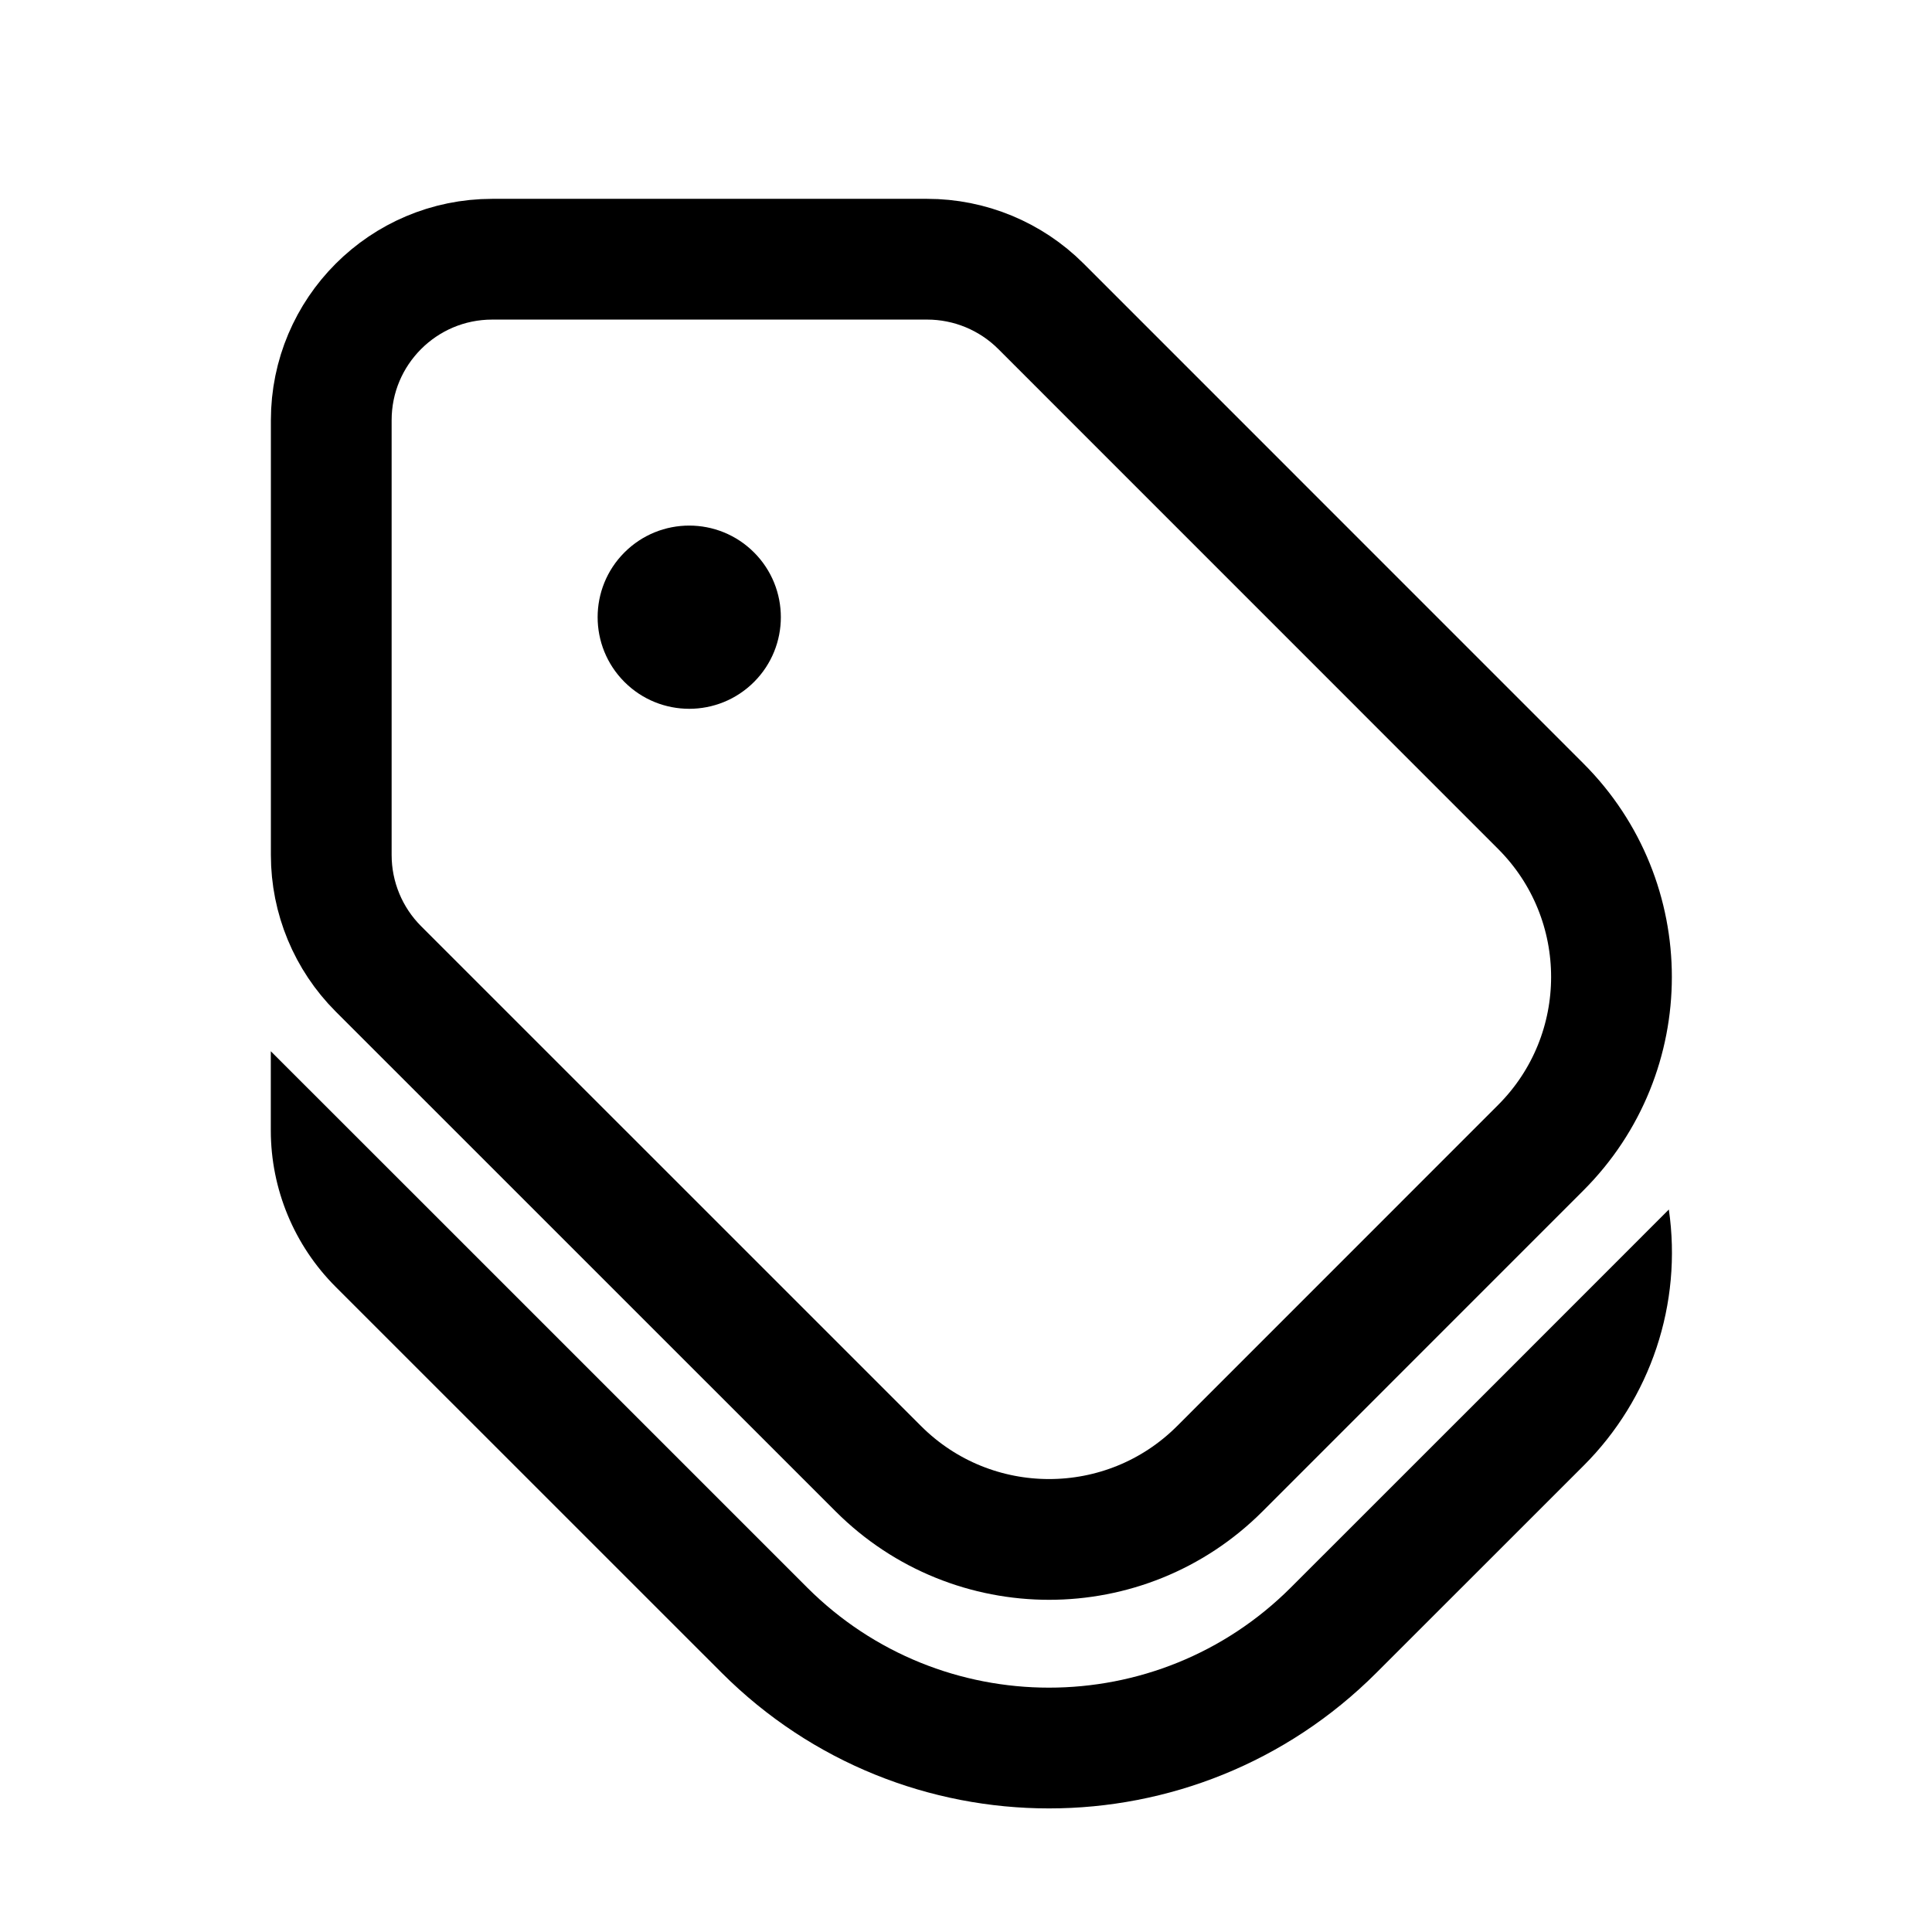
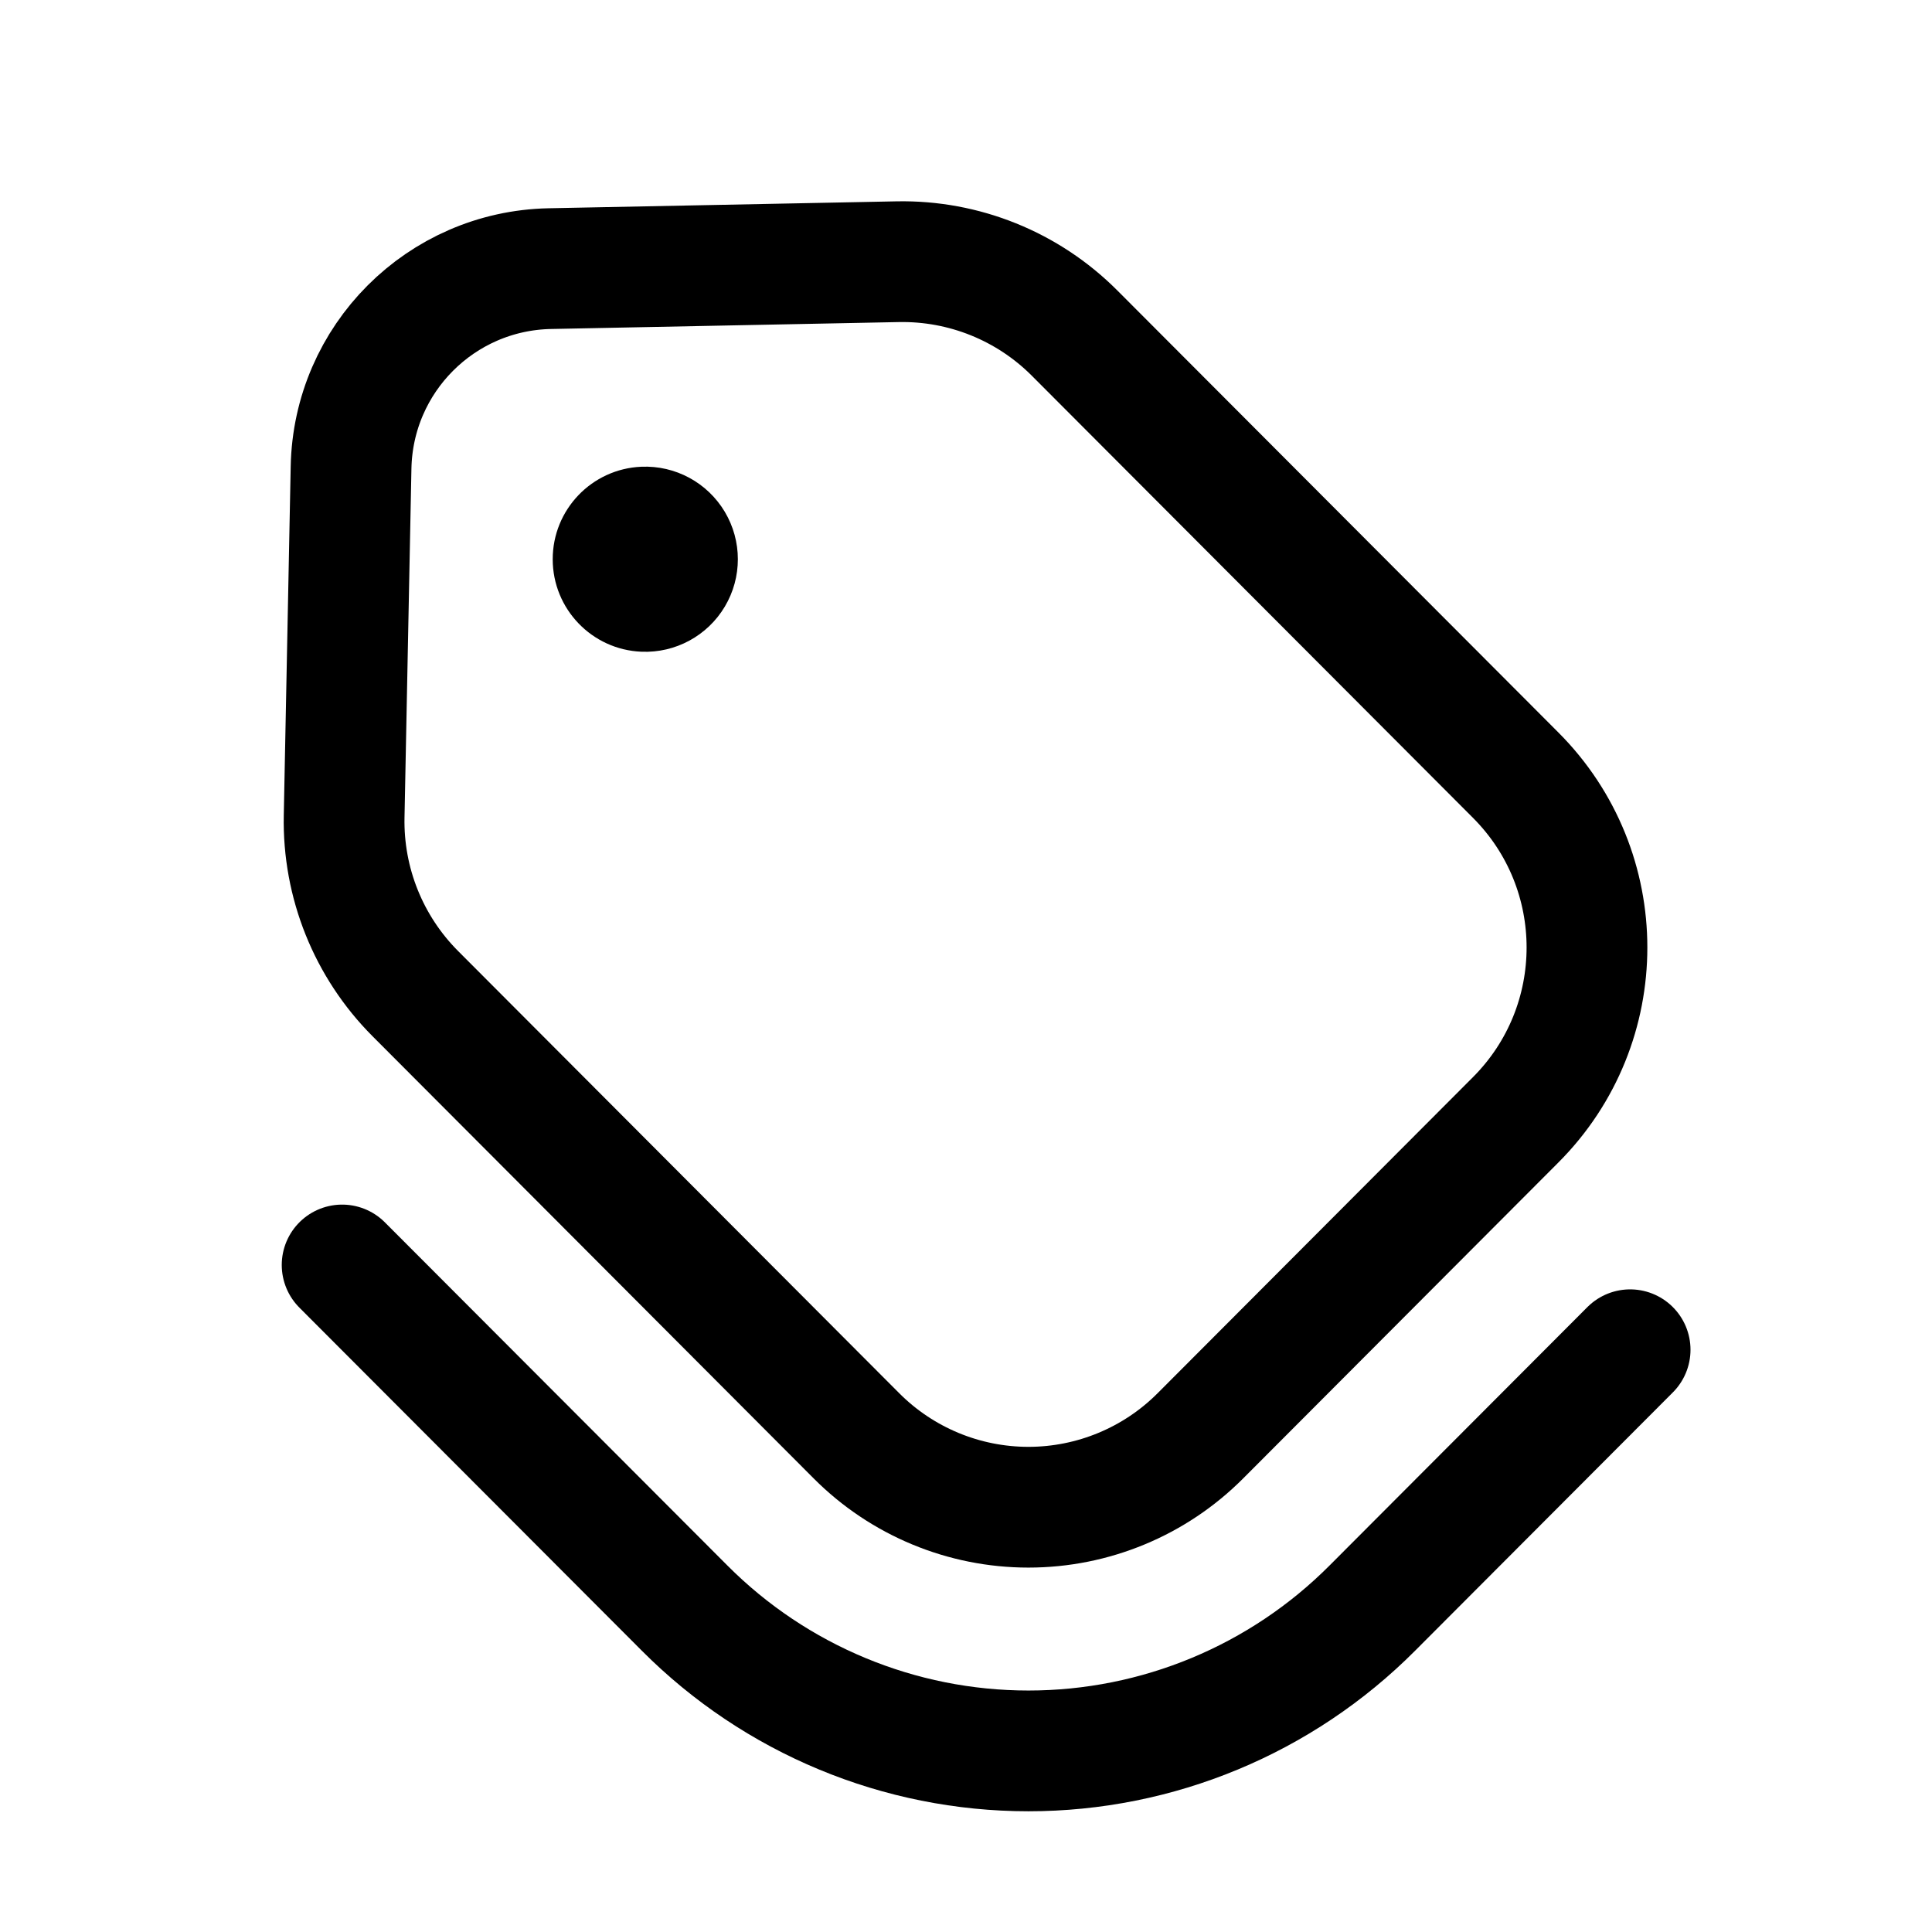
<svg xmlns="http://www.w3.org/2000/svg" width="24" height="24" fill="none" viewBox="0 0 24 24">
-   <path stroke="currentColor" stroke-linecap="round" stroke-linejoin="round" stroke-width="1.5" d="m19.14 10.015-6.209-6.21a2 2 0 0 0-1.414-.585H6.115a2 2 0 0 0-2 2v5.402a2 2 0 0 0 .586 1.414l6.21 6.209a3 3 0 0 0 4.242 0l3.987-3.988a3 3 0 0 0 0-4.242" />
-   <circle cx="8.562" cy="7.667" r="1.138" fill="currentColor" transform="rotate(-45 8.562 7.667)" />
-   <path fill="currentColor" d="m5.232 14.926 4.794 4.794a4.25 4.25 0 0 0 6.01 0l2.574-2.573 2.121-2.122a3.74 3.74 0 0 1-1.06 3.183l-2.574 2.573a5.75 5.75 0 0 1-8.131 0L4.17 15.986a2.75 2.75 0 0 1-.806-1.944v-.983z" />
+   <path stroke="currentColor" stroke-linecap="round" stroke-linejoin="round" stroke-width="1.5" d="m18.828 9.629-5.48-5.492a3.02 3.02 0 0 0-2.196-.886l-4.324.086a2.52 2.52 0 0 0-2.467 2.472l-.086 4.334a3.03 3.03 0 0 0 .884 2.2l5.48 5.493a3.016 3.016 0 0 0 4.273 0l3.916-3.925a3.03 3.03 0 0 0 0-4.282" />
+   <path stroke="currentColor" stroke-linecap="round" stroke-linejoin="round" stroke-width="1.5" d="m4.25 15.714 4.254 4.262a6.03 6.03 0 0 0 8.544 0l3.202-3.209" />
+   <path fill="currentColor" d="M7.967 5.798a1.15 1.15 0 1 1 .002 2.298 1.15 1.15 0 0 1-.002-2.298" />
</svg>
